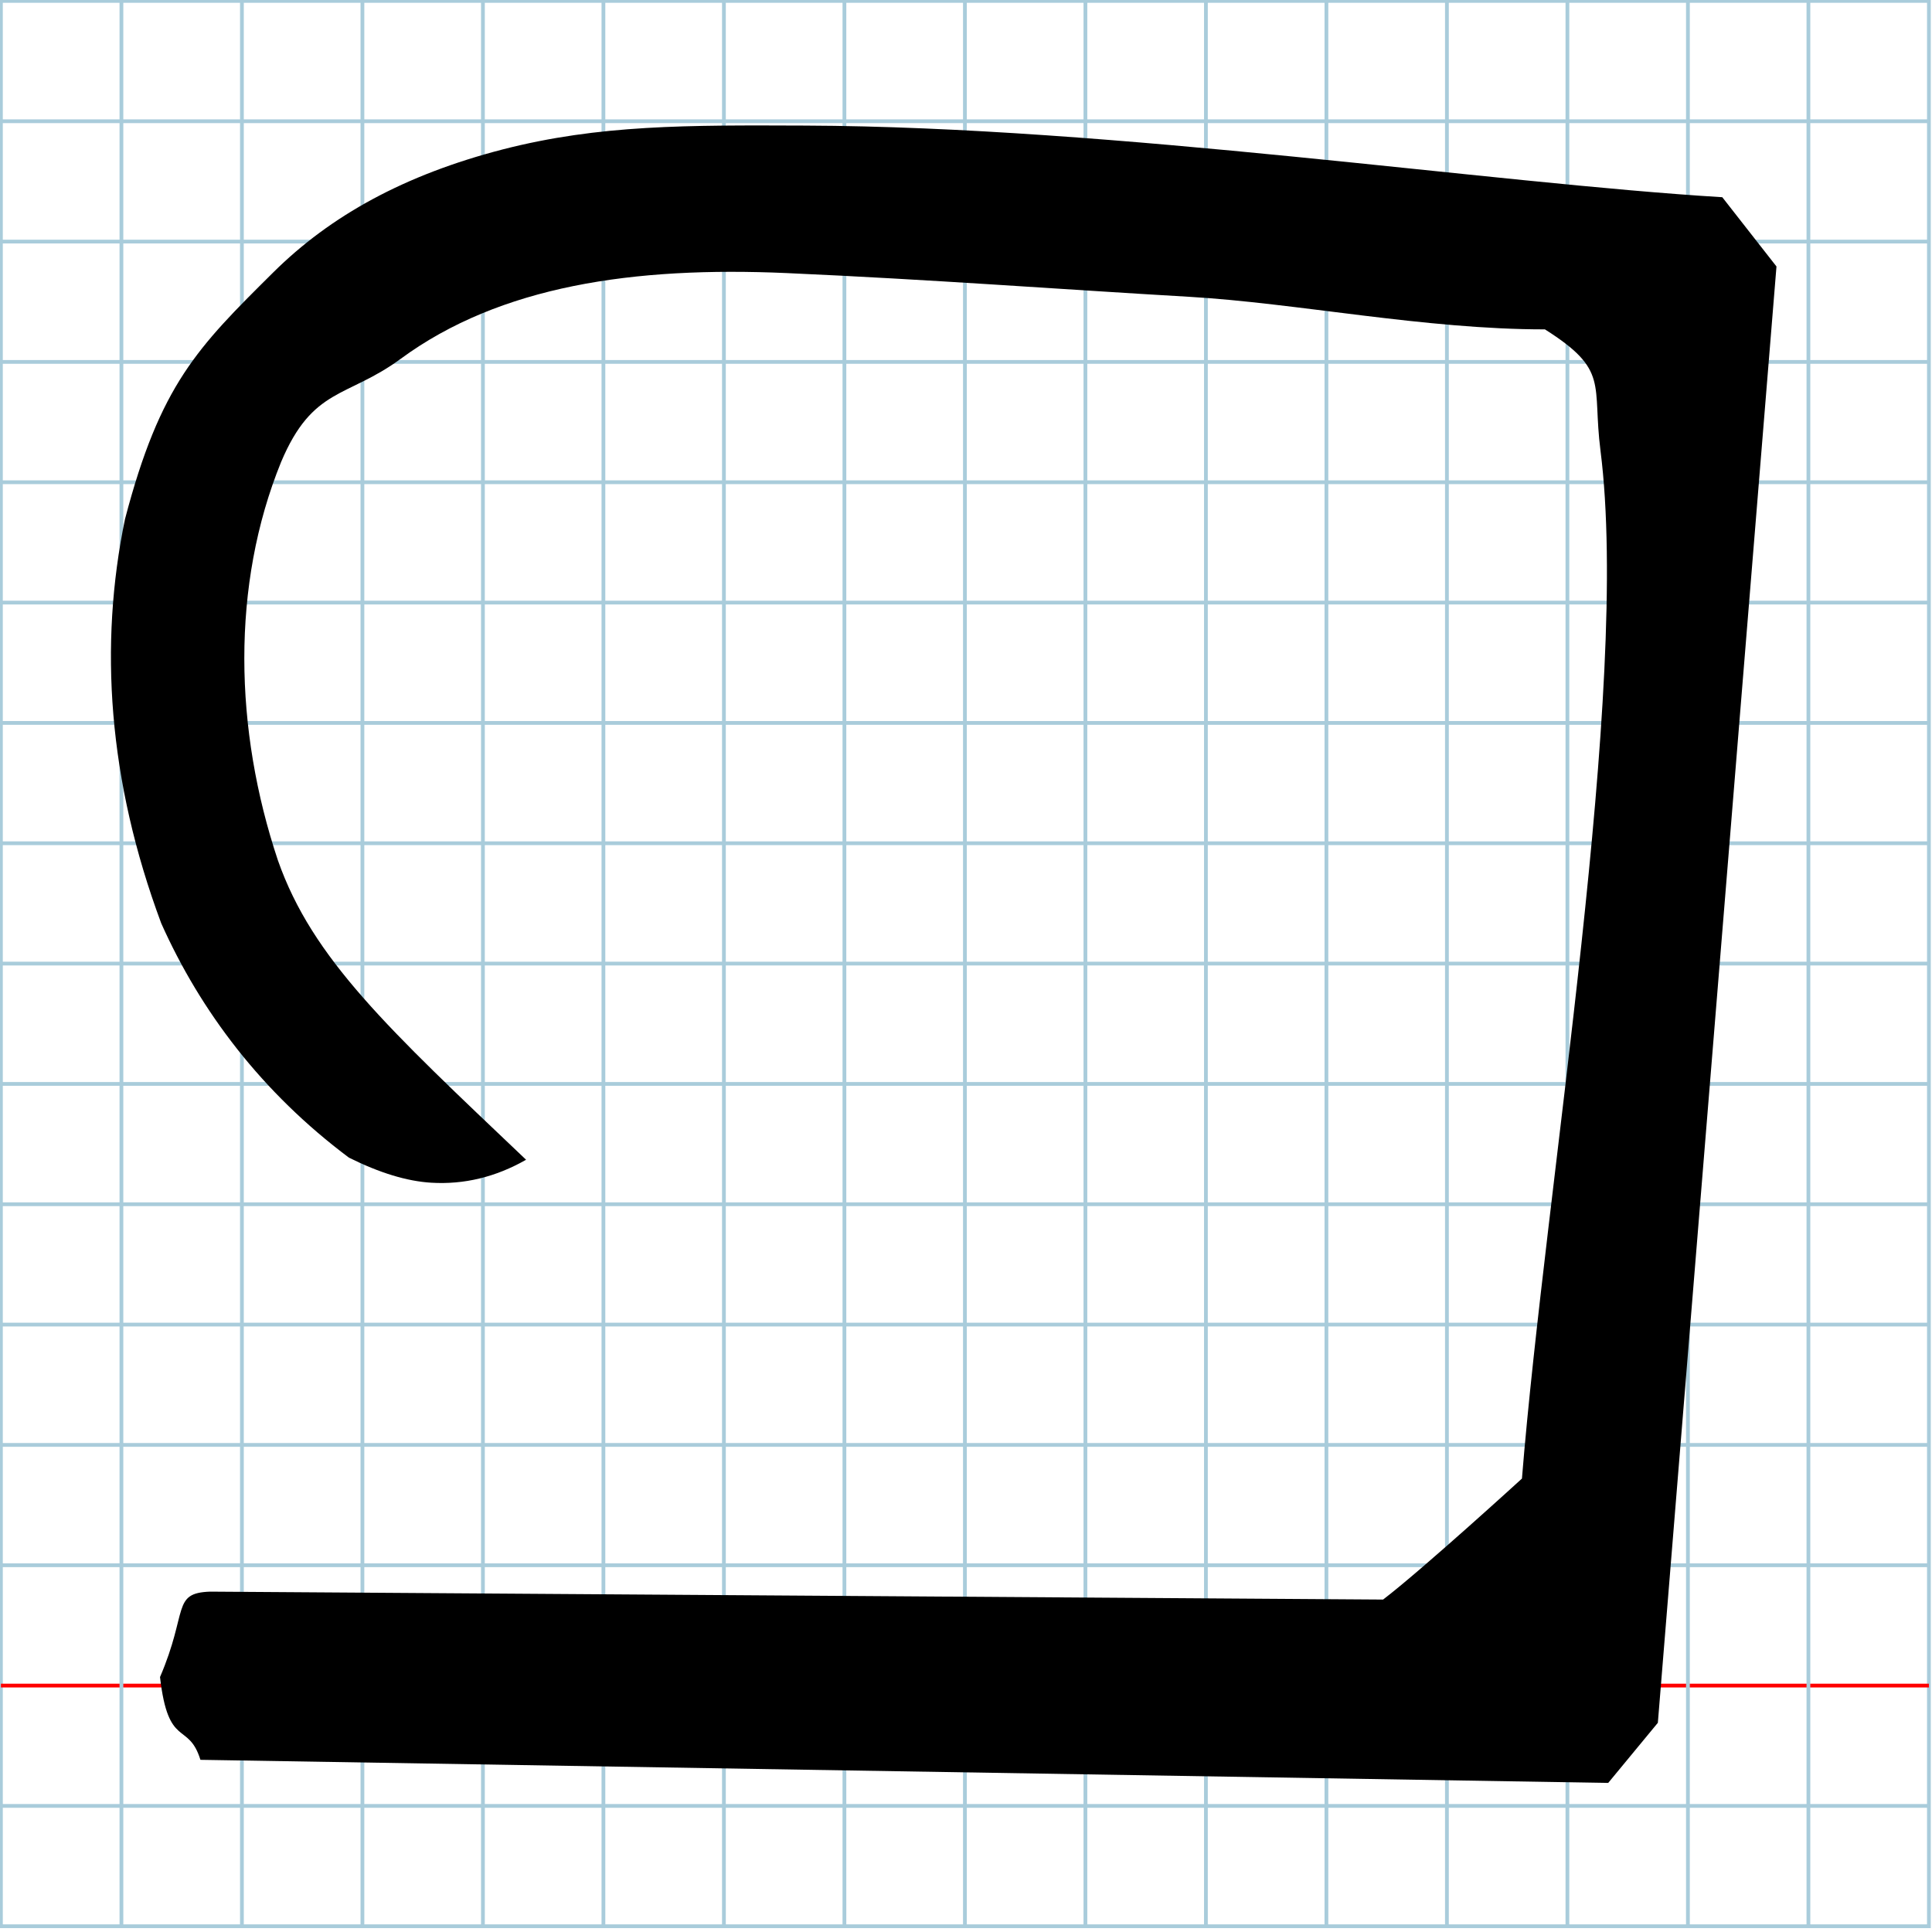
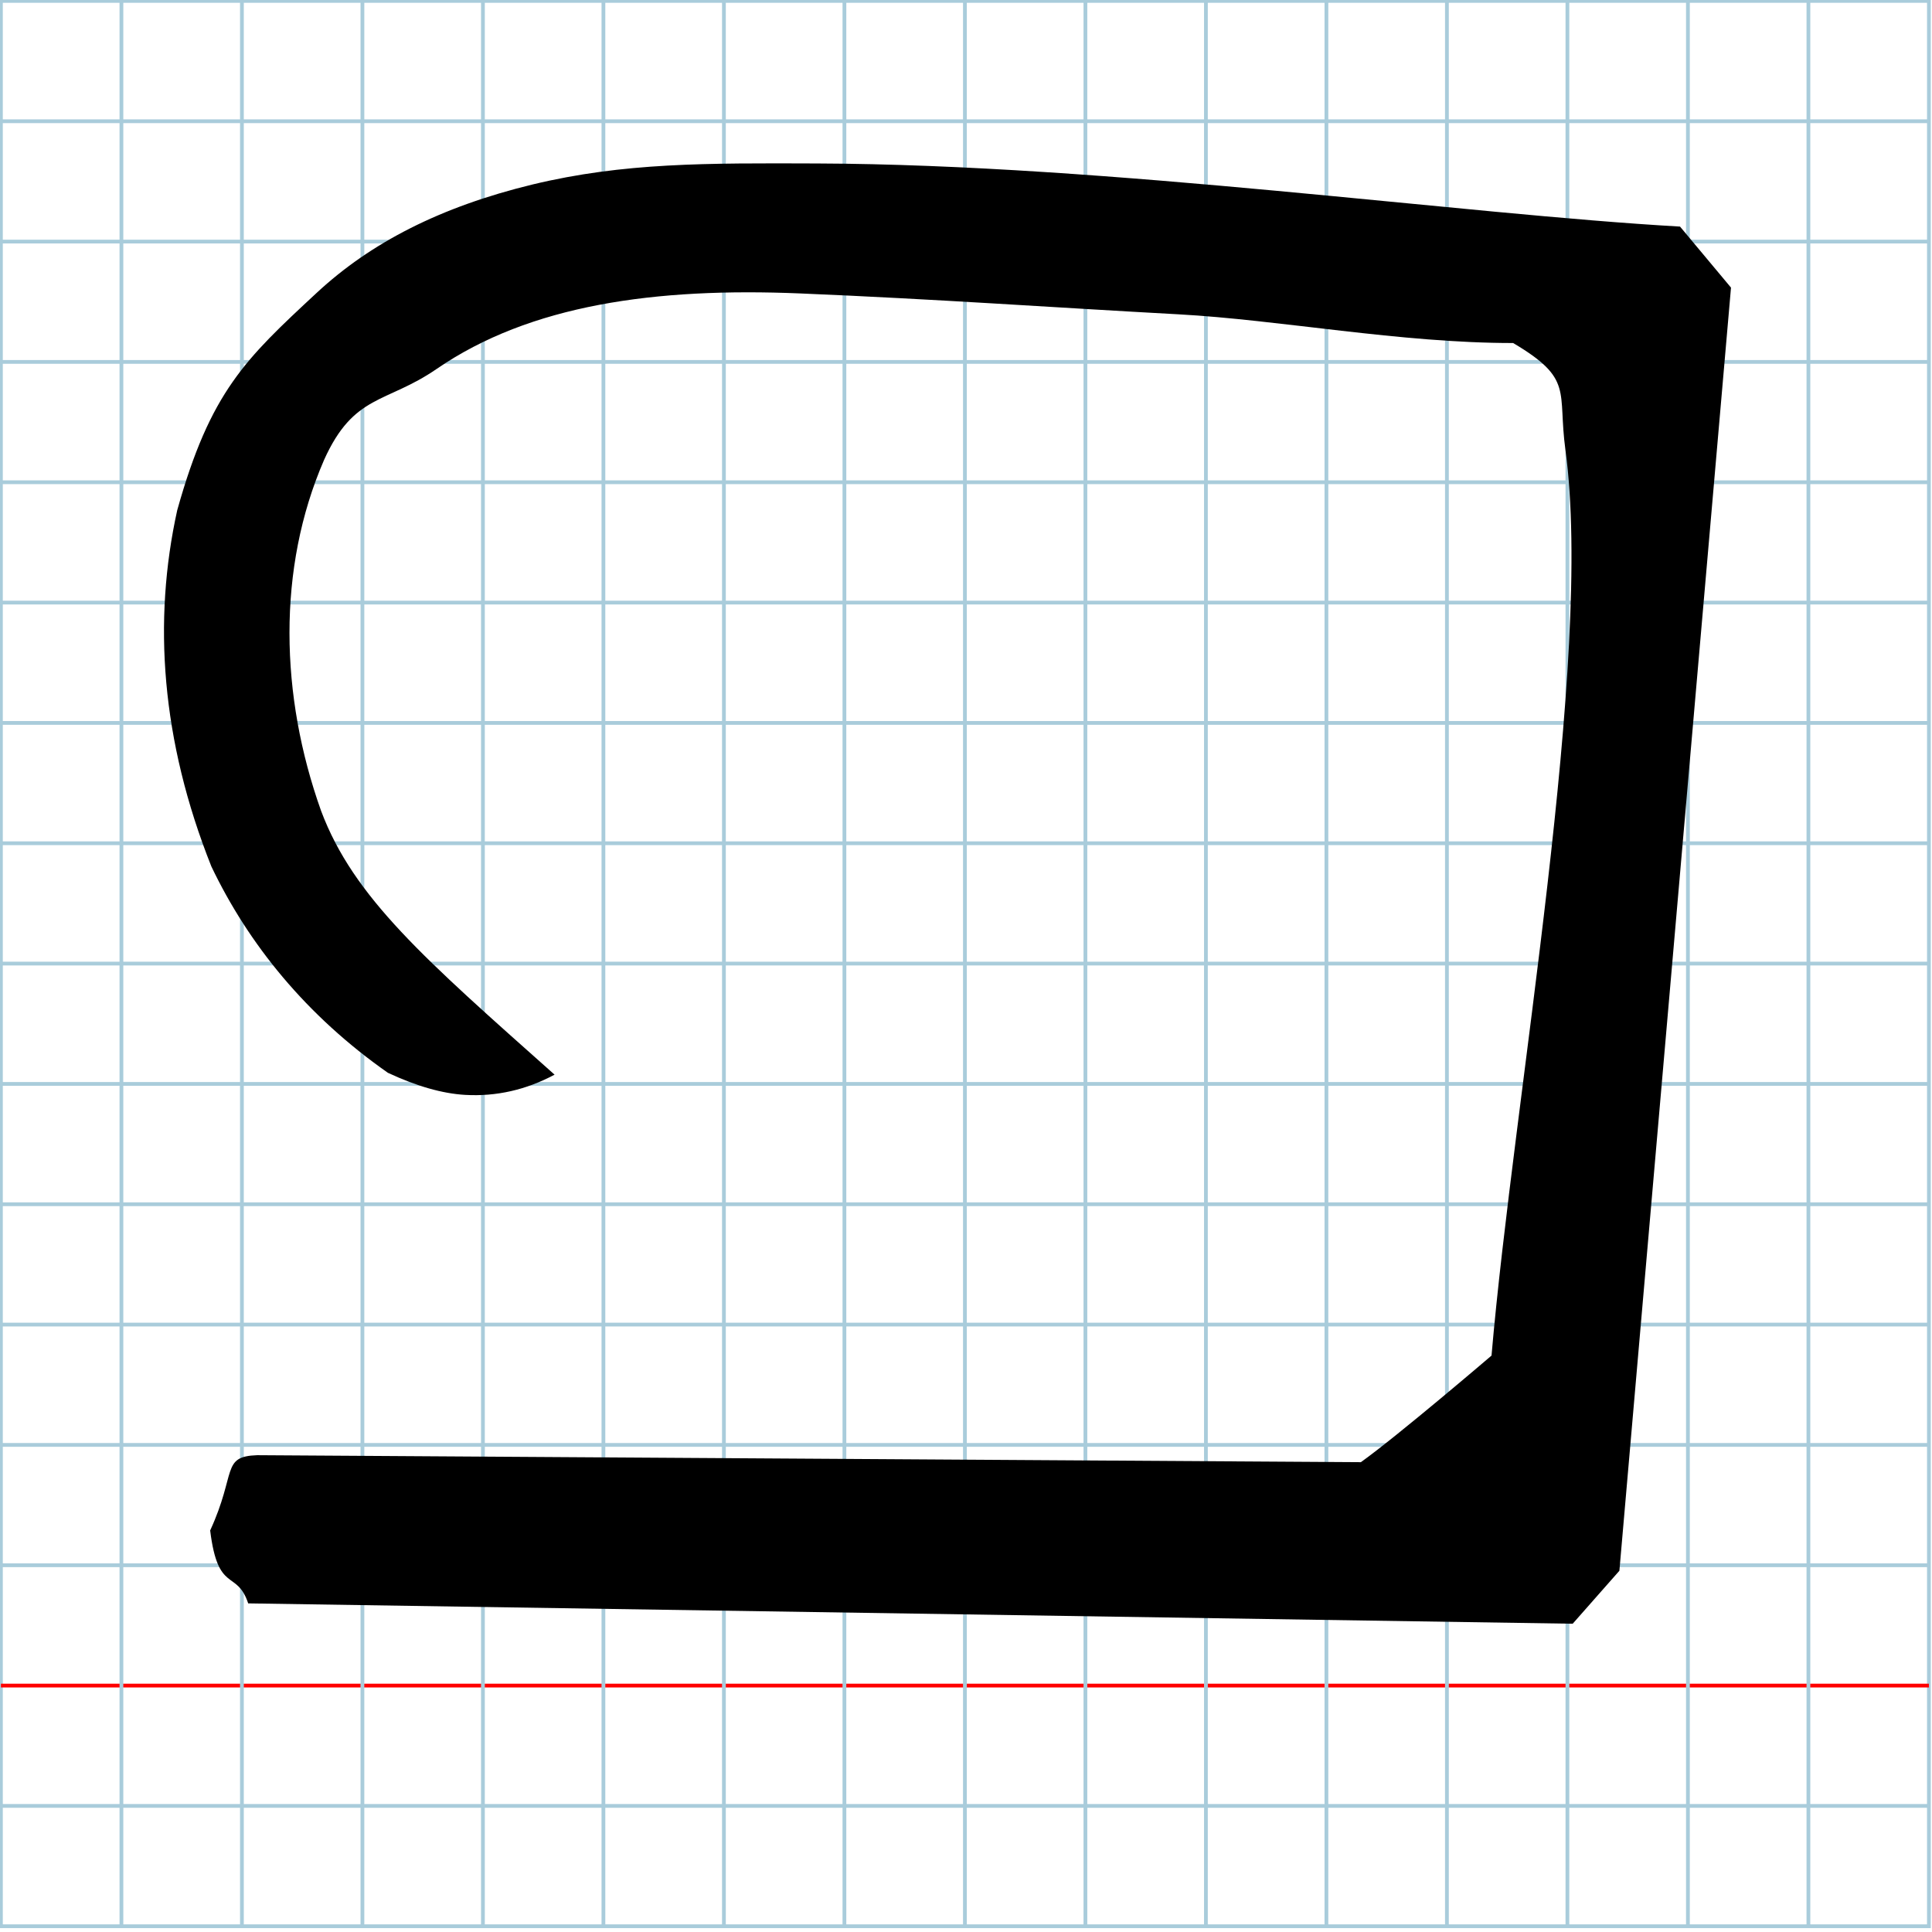
<svg xmlns="http://www.w3.org/2000/svg" version="1.1" id="Layer_1" x="0px" y="0px" width="1000" height="1000" viewBox="0 0 1000 1000" enable-background="new 0 0 512 512" xml:space="preserve">
  <defs id="defs70" />
  <g id="Grid" transform="matrix(1.949083,0,0,1.946379,0.4745415,0.4731895)">
    <rect x="0" stroke-miterlimit="10" width="512" height="512" id="rect4" y="0" style="fill:none;stroke:#a9ccdb;stroke-miterlimit:10" />
    <line stroke-miterlimit="10" x1="0" y1="32" x2="512" y2="32" id="line6" style="fill:none;stroke:#a9ccdb;stroke-miterlimit:10" />
    <line stroke-miterlimit="10" x1="0" y1="64" x2="512" y2="64" id="line8" style="fill:none;stroke:#a9ccdb;stroke-miterlimit:10" />
    <line stroke-miterlimit="10" x1="0" y1="96" x2="512" y2="96" id="line10" style="fill:none;stroke:#a9ccdb;stroke-miterlimit:10" />
    <line stroke-miterlimit="10" x1="0" y1="128" x2="512" y2="128" id="line12" style="fill:none;stroke:#a9ccdb;stroke-miterlimit:10" />
    <line stroke-miterlimit="10" x1="0" y1="160" x2="512" y2="160" id="line14" style="fill:none;stroke:#a9ccdb;stroke-miterlimit:10" />
    <line stroke-miterlimit="10" x1="0" y1="192" x2="512" y2="192" id="line16" style="fill:none;stroke:#a9ccdb;stroke-miterlimit:10" />
    <line stroke-miterlimit="10" x1="0" y1="224" x2="512" y2="224" id="line18" style="fill:none;stroke:#a9ccdb;stroke-miterlimit:10" />
    <line stroke-miterlimit="10" x1="0" y1="256" x2="512" y2="256" id="line20" style="fill:none;stroke:#a9ccdb;stroke-miterlimit:10" />
    <line stroke-miterlimit="10" x1="0" y1="288" x2="512" y2="288" id="line22" style="fill:none;stroke:#a9ccdb;stroke-miterlimit:10" />
    <line stroke-miterlimit="10" x1="0" y1="320" x2="512" y2="320" id="line24" style="fill:none;stroke:#a9ccdb;stroke-miterlimit:10" />
    <line stroke-miterlimit="10" x1="0" y1="352" x2="512" y2="352" id="line26" style="fill:none;stroke:#a9ccdb;stroke-miterlimit:10" />
    <line stroke-miterlimit="10" x1="0" y1="384" x2="512" y2="384" id="line28" style="fill:none;stroke:#a9ccdb;stroke-miterlimit:10" />
    <line stroke-miterlimit="10" x1="0" y1="416" x2="512" y2="416" id="line30" style="fill:none;stroke:#a9ccdb;stroke-miterlimit:10" />
    <line stroke-miterlimit="10" x1="0" y1="448" x2="512" y2="448" id="line32" style="fill:none;stroke:#ff0000;stroke-miterlimit:10" />
    <line stroke-miterlimit="10" x1="0" y1="480" x2="512" y2="480" id="line34" style="fill:none;stroke:#a9ccdb;stroke-miterlimit:10" />
    <line stroke-miterlimit="10" x1="32" y1="0" x2="32" y2="512" id="line36" style="fill:none;stroke:#a9ccdb;stroke-miterlimit:10" />
    <line stroke-miterlimit="10" x1="64" y1="0" x2="64" y2="512" id="line38" style="fill:none;stroke:#a9ccdb;stroke-miterlimit:10" />
    <line stroke-miterlimit="10" x1="96" y1="0" x2="96" y2="512" id="line40" style="fill:none;stroke:#a9ccdb;stroke-miterlimit:10" />
    <line stroke-miterlimit="10" x1="128" y1="0" x2="128" y2="512" id="line42" style="fill:none;stroke:#a9ccdb;stroke-miterlimit:10" />
    <line stroke-miterlimit="10" x1="160" y1="0" x2="160" y2="512" id="line44" style="fill:none;stroke:#a9ccdb;stroke-miterlimit:10" />
    <line stroke-miterlimit="10" x1="192" y1="0" x2="192" y2="512" id="line46" style="fill:none;stroke:#a9ccdb;stroke-miterlimit:10" />
    <line stroke-miterlimit="10" x1="224" y1="0" x2="224" y2="512" id="line48" style="fill:none;stroke:#a9ccdb;stroke-miterlimit:10" />
    <line stroke-miterlimit="10" x1="256" y1="0" x2="256" y2="512" id="line50" style="fill:none;stroke:#a9ccdb;stroke-miterlimit:10" />
    <line stroke-miterlimit="10" x1="288" y1="0" x2="288" y2="512" id="line52" style="fill:none;stroke:#a9ccdb;stroke-miterlimit:10" />
    <line stroke-miterlimit="10" x1="320" y1="0" x2="320" y2="512" id="line54" style="fill:none;stroke:#a9ccdb;stroke-miterlimit:10" />
    <line stroke-miterlimit="10" x1="352" y1="0" x2="352" y2="512" id="line56" style="fill:none;stroke:#a9ccdb;stroke-miterlimit:10" />
    <line stroke-miterlimit="10" x1="384" y1="0" x2="384" y2="512" id="line58" style="fill:none;stroke:#a9ccdb;stroke-miterlimit:10" />
    <line stroke-miterlimit="10" x1="416" y1="0" x2="416" y2="512" id="line60" style="fill:none;stroke:#a9ccdb;stroke-miterlimit:10" />
    <line stroke-miterlimit="10" x1="448" y1="0" x2="448" y2="512" id="line62" style="fill:none;stroke:#a9ccdb;stroke-miterlimit:10" />
    <line stroke-miterlimit="10" x1="480" y1="0" x2="480" y2="512" id="line64" style="fill:none;stroke:#a9ccdb;stroke-miterlimit:10" />
  </g>
-   <path id="path4619" d="M 180.612,599.2 C 135.617,565.54 103.856,523.523 83.469,477.941 55.843,403.835 51.241,333.736 64.7,268.689 82.958,198.938 102.231,179.887 141.397,141.034 171.178,111.49 209.521,90.464 260.254,77.325 c 50.136,-12.855 95.386,-12.557 156.503,-12.322 160.395,0.619 355.237,29.855 474.696,37.075 l 28.049,35.852 -61.4,753.785 -25.697,31.119 -728.664,-11.955 c -6.278,-20.181 -16.64,-5.335 -20.917,-42.84 14.619,-33.981 5.942,-43.477 25.898,-44.213 l 607.162,4.103 c 20.13,-15.363 71.872,-62.622 71.872,-62.622 12.238,-152.035 56.343,-409.004 40.657,-532.043 -4.428,-34.729 4.792,-41.539 -28.762,-62.781 -62.114,0.047 -128.498,-13.638 -184.181,-16.865 -67.041,-3.885 -133.313,-8.941 -208.184,-12.27 -79.404,-3.514 -148.433,6.585 -199.894,44.376 -27.853,20.454 -45.474,14.487 -61.893,53.399 -25.981,63.862 -24.244,138.619 -1.651,206.199 17.887,50.927 57.067,87.115 128.449,154.963 -15.696,8.952 -32.064,12.913 -49.105,11.883 -12.557,-0.758 -26.75,-5.082 -42.58,-12.969 z" />
+   <path id="path4619" d="M 200.787,555.29 C 158.454,525.633 128.572,488.612 109.391,448.45 83.4,383.155 79.07,321.391 91.733,264.079 c 17.178,-61.457 35.311,-78.243 72.159,-112.477 28.019,-26.03 64.094,-44.556 111.825,-56.134 47.17,-11.326 89.742,-11.064 147.244,-10.857 150.906,0.545 334.22,26.305 446.612,32.666 l 26.39,31.589 -57.768,664.157 -24.176,27.418 -685.554,-10.533 c -5.906,-17.781 -15.656,-4.701 -19.68,-37.746 13.754,-29.941 5.59,-38.307 24.365,-38.956 l 571.24,3.615 c 18.939,-13.536 67.62,-55.176 67.62,-55.176 11.514,-133.958 53.01,-360.371 38.252,-468.781 -4.166,-30.6 4.509,-36.6 -27.06,-55.316 -58.439,0.041 -120.895,-12.017 -173.285,-14.86 -63.075,-3.423 -125.426,-7.878 -195.868,-10.811 -74.706,-3.096 -139.651,5.802 -188.067,39.1 -26.205,18.022 -42.783,12.765 -58.231,47.049 -24.444,56.268 -22.81,122.137 -1.554,181.681 16.829,44.871 53.69,76.757 120.85,136.537 -14.767,7.888 -30.167,11.377 -46.2,10.47 -11.814,-0.668 -25.167,-4.478 -40.06,-11.427 z" />
</svg>
